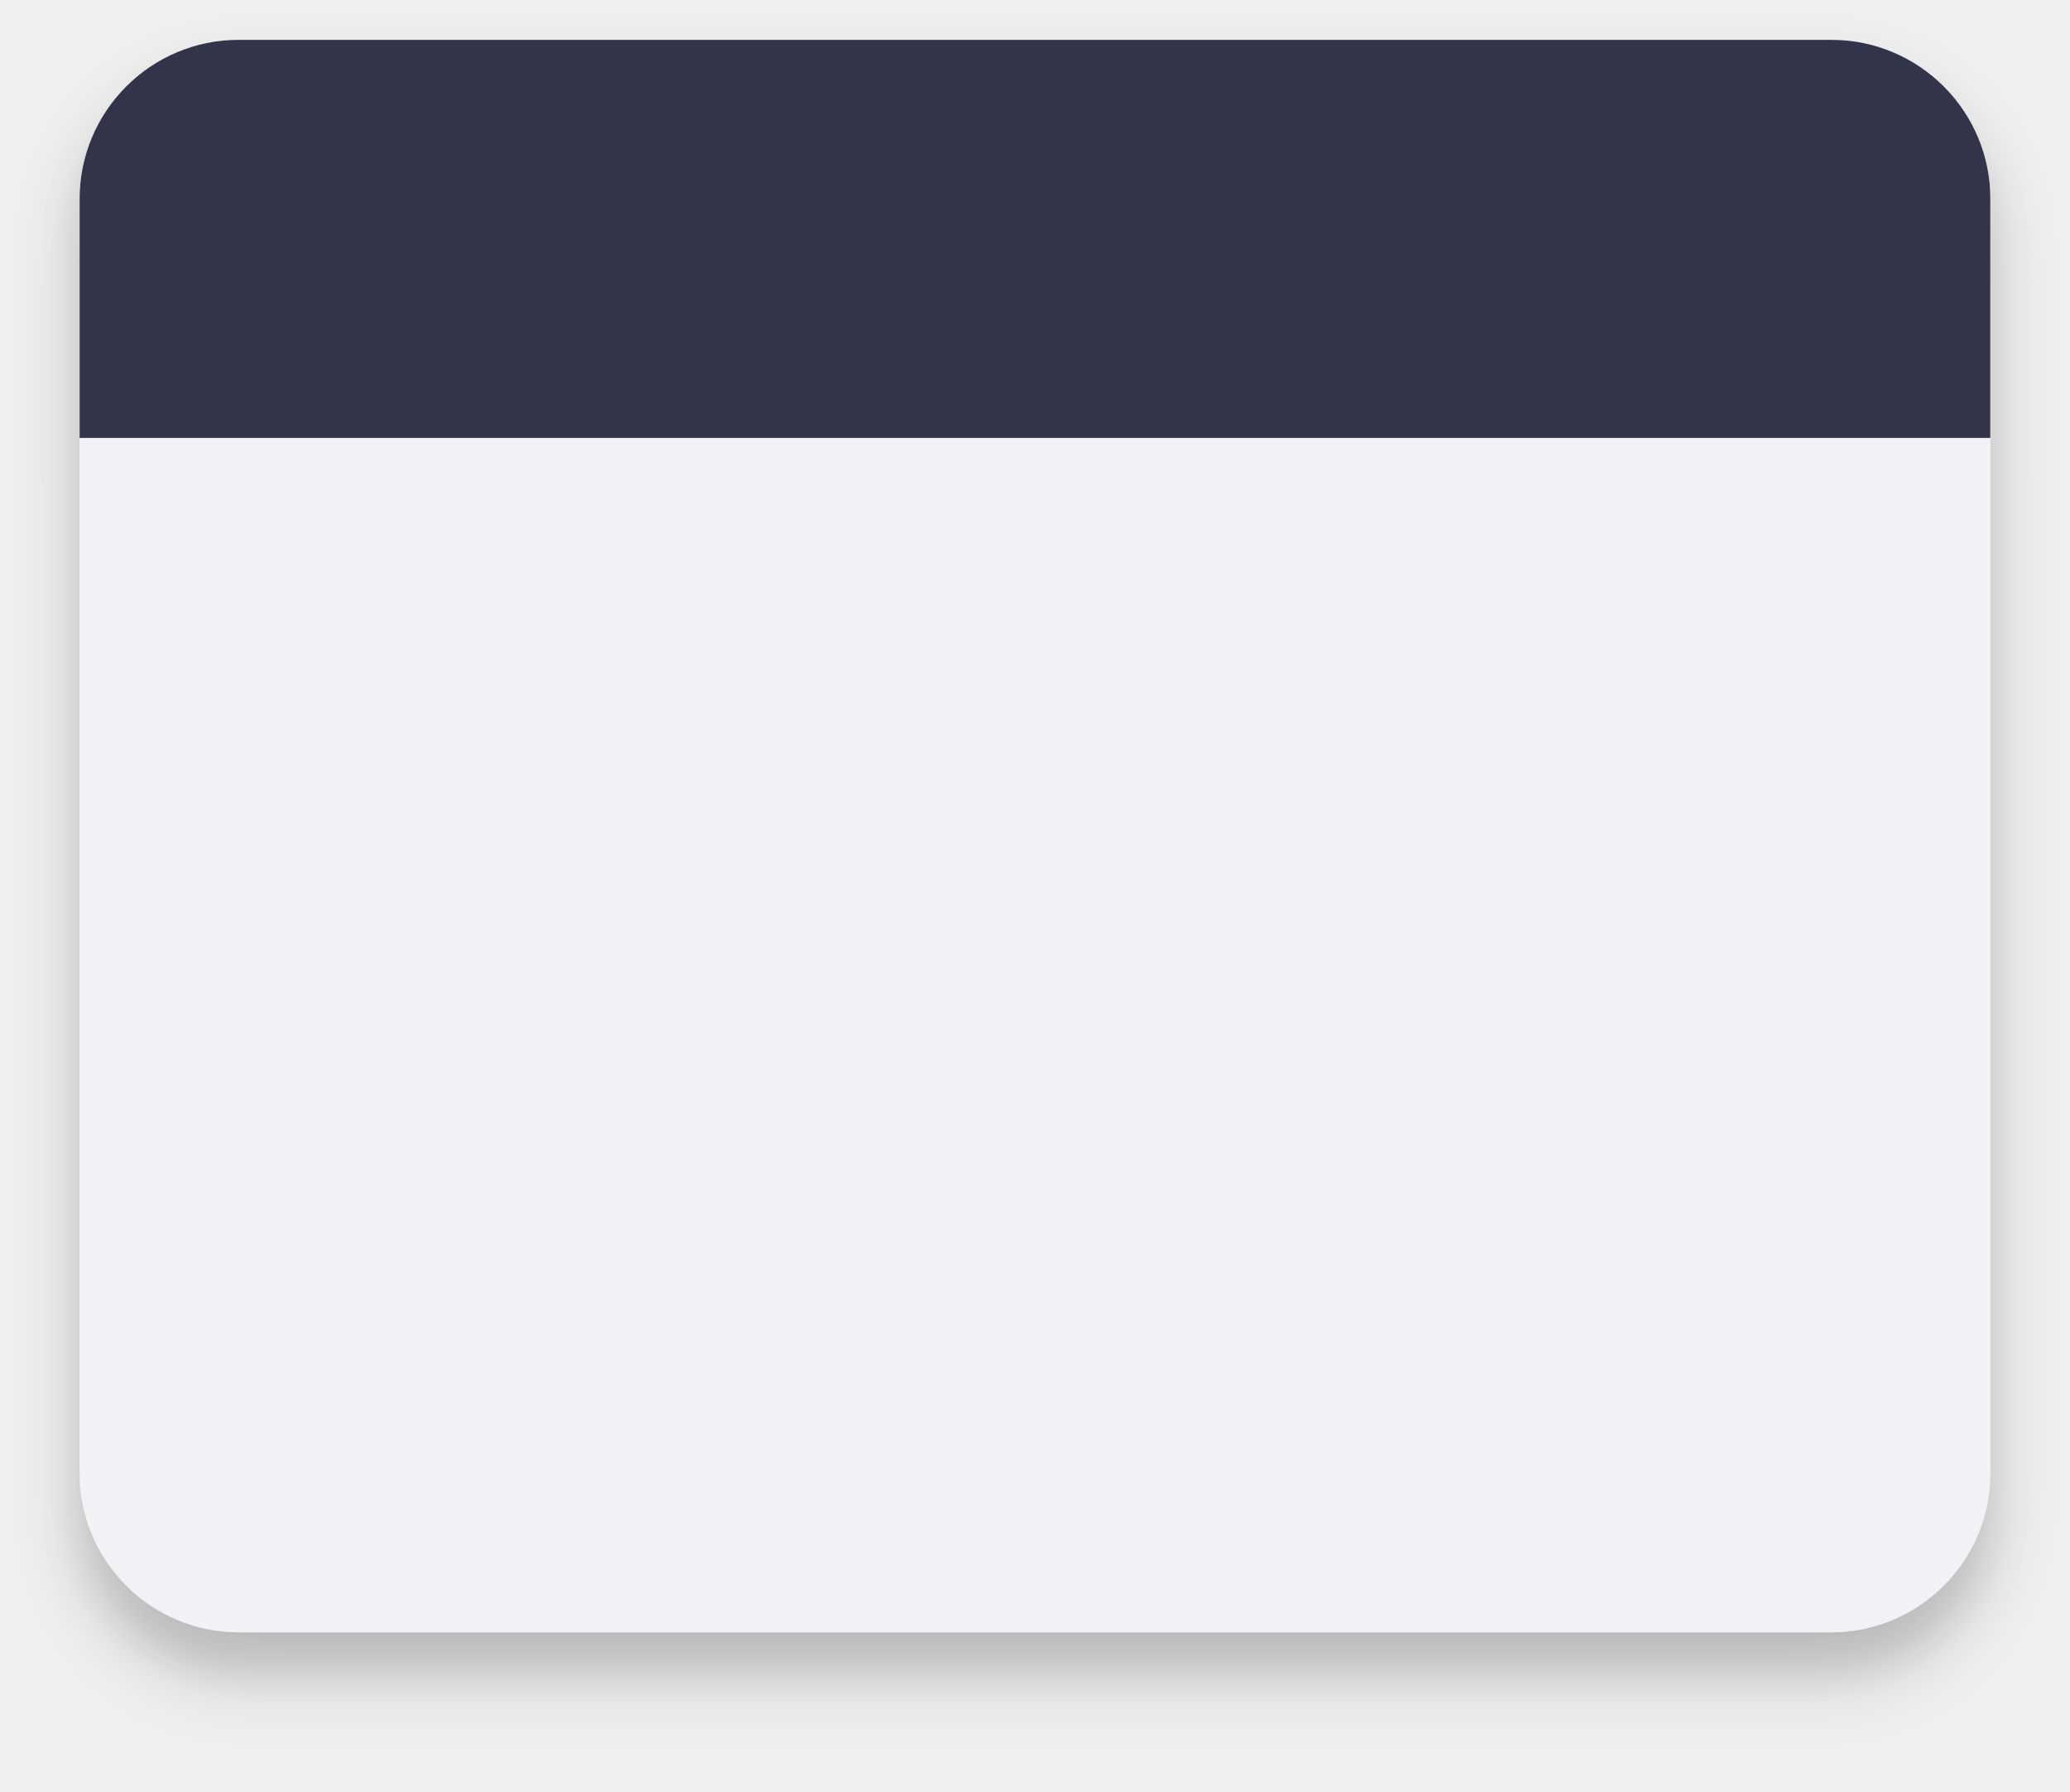
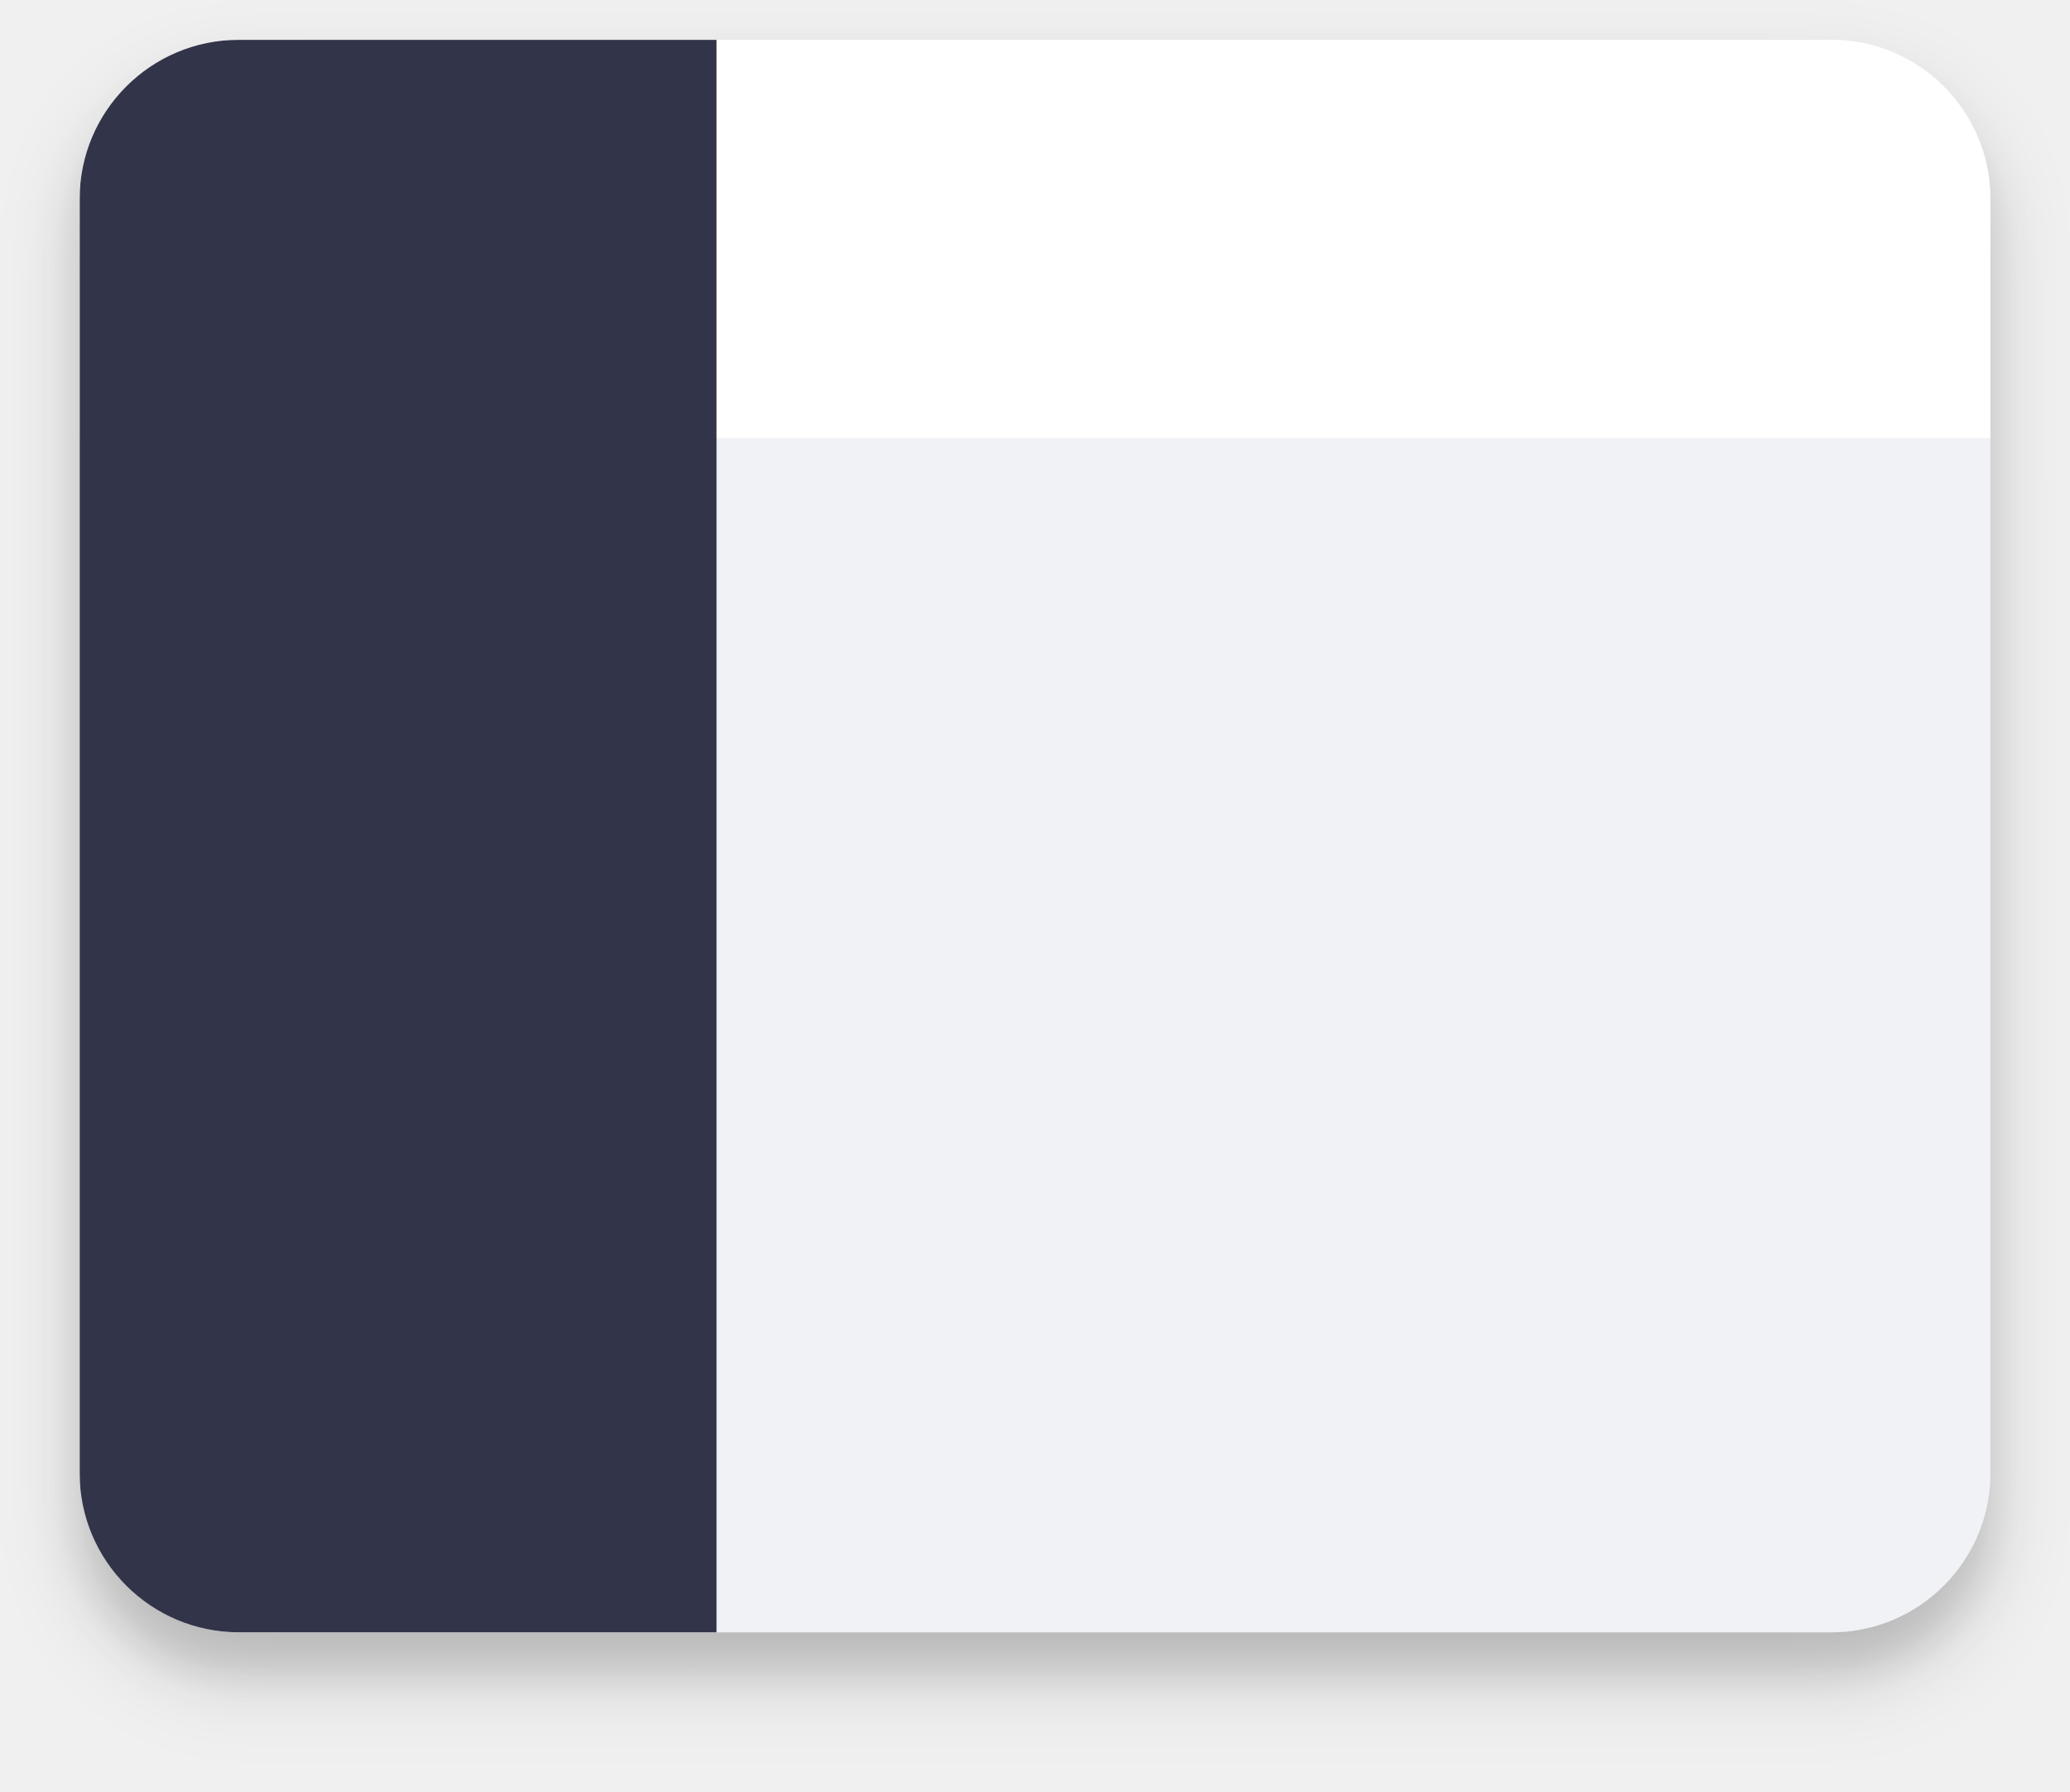
<svg xmlns="http://www.w3.org/2000/svg" xmlns:xlink="http://www.w3.org/1999/xlink" width="52px" height="45px" viewBox="0 0 52 45" version="1.1">
  <defs>
    <filter x="-9.4%" y="-6.2%" width="118.8%" height="122.5%" filterUnits="objectBoundingBox" id="filter-1">
      <feOffset dx="0" dy="1" in="SourceAlpha" result="shadowOffsetOuter1" />
      <feGaussianBlur stdDeviation="1" in="shadowOffsetOuter1" result="shadowBlurOuter1" />
-       <feColorMatrix values="0 0 0 0 0   0 0 0 0 0   0 0 0 0 0  0 0 0 0.15 0" type="matrix" in="shadowBlurOuter1" result="shadowMatrixOuter1" />
+       <feColorMatrix values="0 0 0 0 0   0 0 0 0 0   0 0 0 0 0  0 0 0 0.15 0" in="shadowBlurOuter1" result="shadowMatrixOuter1" />
      <feMerge>
        <feMergeNode in="shadowMatrixOuter1" />
        <feMergeNode in="SourceGraphic" />
      </feMerge>
    </filter>
    <rect id="path-2" x="0" y="0" width="48" height="40" rx="4" />
    <filter x="-4.2%" y="-2.5%" width="108.3%" height="110.0%" filterUnits="objectBoundingBox" id="filter-4">
      <feOffset dx="0" dy="1" in="SourceAlpha" result="shadowOffsetOuter1" />
      <feGaussianBlur stdDeviation="0.5" in="shadowOffsetOuter1" result="shadowBlurOuter1" />
-       <feColorMatrix values="0 0 0 0 0   0 0 0 0 0   0 0 0 0 0  0 0 0 0.1 0" type="matrix" in="shadowBlurOuter1" />
+       <feColorMatrix values="0 0 0 0 0   0 0 0 0 0   0 0 0 0 0  0 0 0 0.1 0" in="shadowBlurOuter1" />
    </filter>
  </defs>
-   <g id="配置面板" stroke="none" stroke-width="1" fill="none" fill-rule="evenodd">
-     <g id="setting-copy-2" transform="translate(-1254, -337)">
-       <g id="Group-8" transform="translate(1167, 0)">
-         <g id="Group-5" filter="url(#filter-1)" transform="translate(89, 338)">
+   <g stroke="none" stroke-width="1" fill="none" fill-rule="evenodd">
+     <g transform="translate(-1190, -337)">
+       <g transform="translate(1167, 0)">
+         <g filter="url(#filter-1)" transform="translate(25, 338)">
          <mask id="mask-3" fill="white">
            <use xlink:href="#path-2" />
          </mask>
-           <g id="Rectangle-18">
+           <g>
            <use fill="black" fill-opacity="1" filter="url(#filter-4)" xlink:href="#path-2" />
            <use fill="#F0F2F5" fill-rule="evenodd" xlink:href="#path-2" />
          </g>
-           <rect id="Rectangle-11" fill="#303648" mask="url(#mask-3)" x="-1" y="0" width="49" height="10" />
+           <rect fill="#FFFFFF" mask="url(#mask-3)" x="-1" y="0" width="49" height="10" />
+           <rect fill="#303648" mask="url(#mask-3)" x="0" y="0" width="16" height="44" />
        </g>
      </g>
    </g>
  </g>
</svg>
